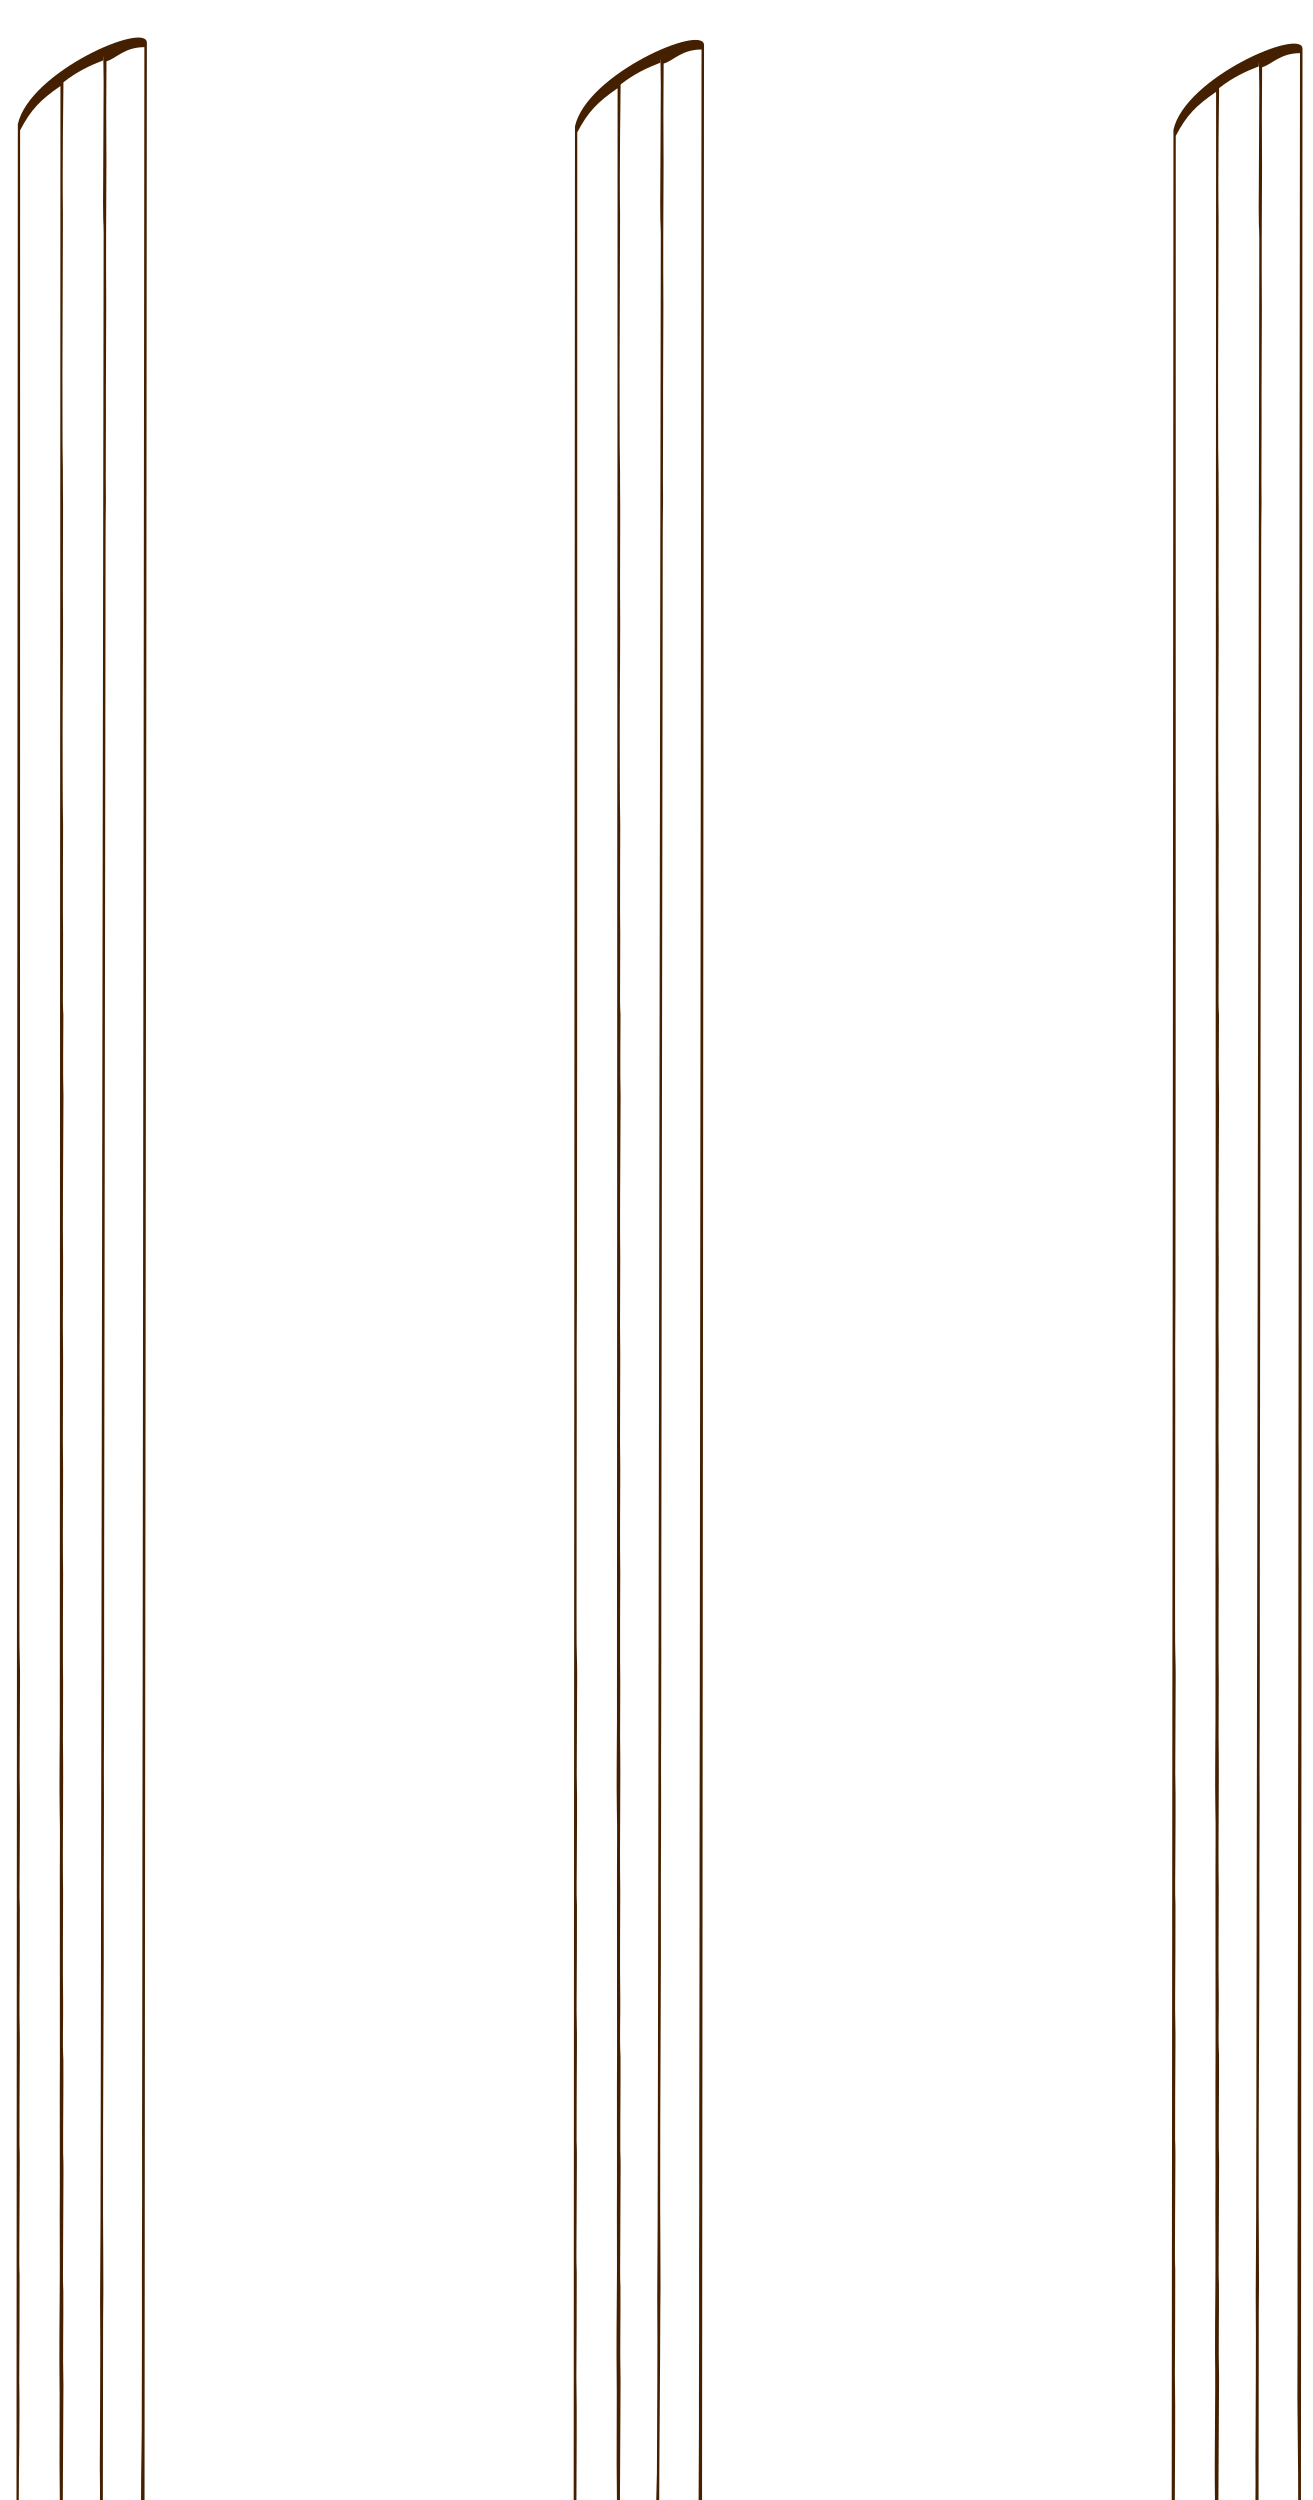
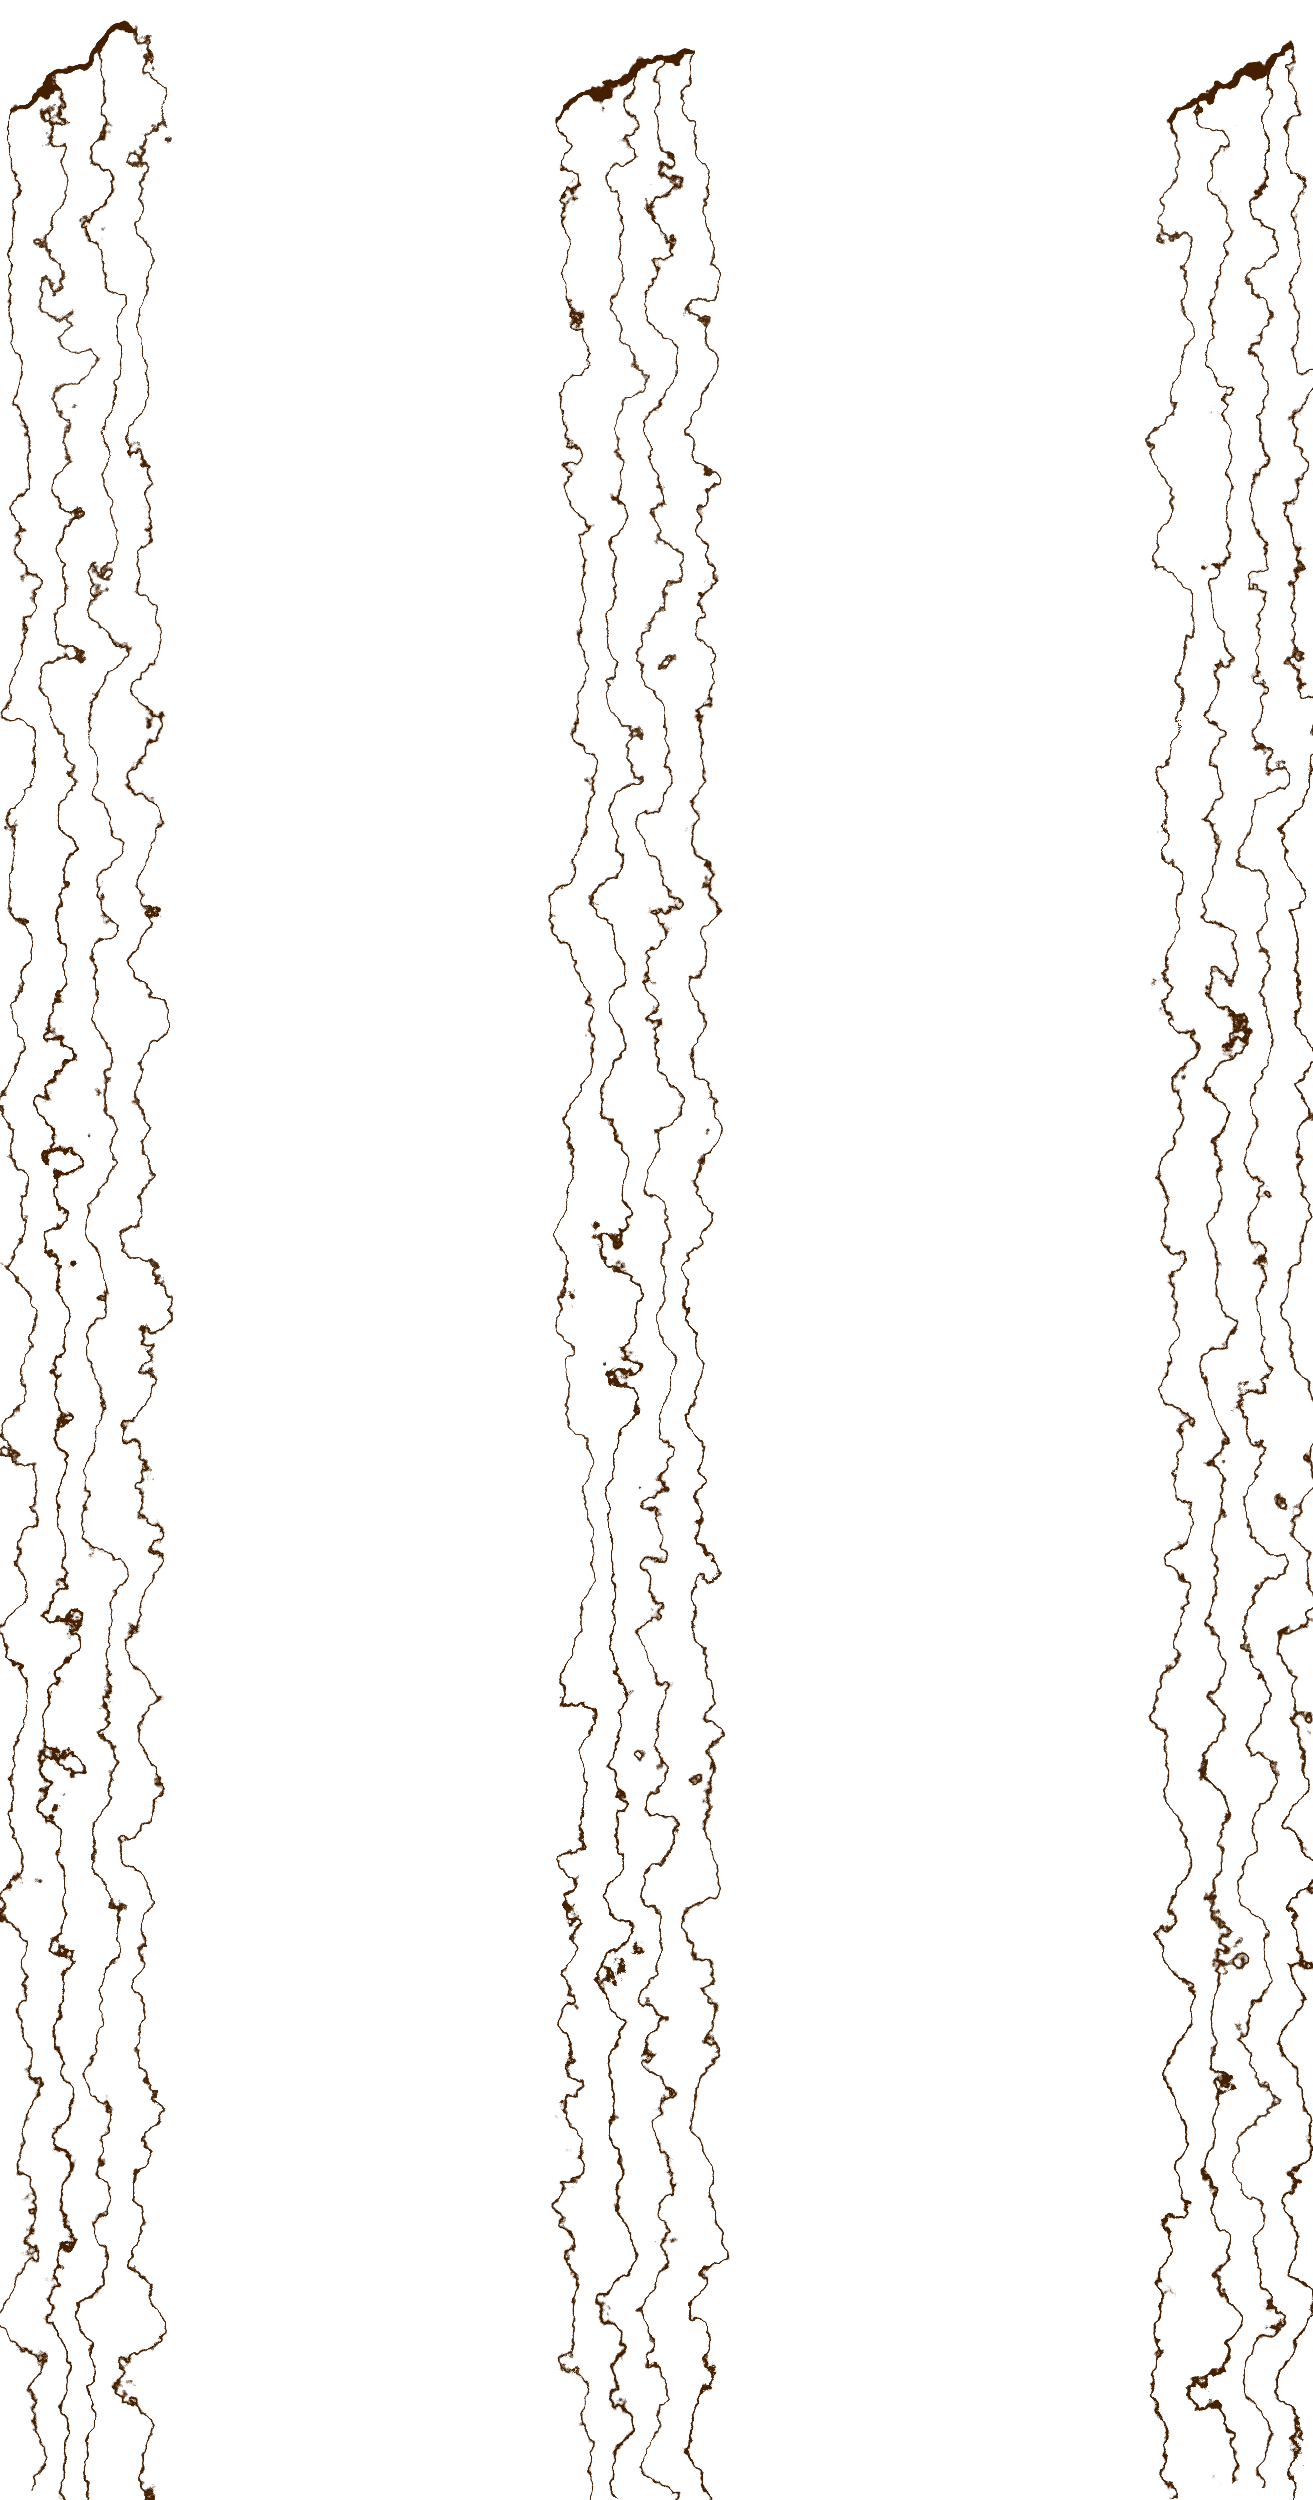
<svg xmlns="http://www.w3.org/2000/svg" height="932.464" width="489.656" version="1.1" viewBox="0 0 391.724 745.971" id="svg27">
  <defs id="defs19">
    <linearGradient id="linearGradient3757" x1="18.862" gradientUnits="userSpaceOnUse" y1="1523.2" gradientTransform="matrix(0.9823518,0,0,0.4810892,171.0985,11.90333)" x2="19.673" y2="58.254">
      <stop stop-color="#000000" offset="0" id="stop4" />
      <stop stop-color="#000000" stop-opacity="0" offset="1" id="stop6" />
    </linearGradient>
    <linearGradient id="linearGradient3001" x1="21.138" gradientUnits="userSpaceOnUse" x2="19.673" gradientTransform="matrix(0.9823518,0,0,0.4797877,349.6846,13.01177)" y1="1522.01" y2="58.254">
      <stop stop-color="#000000" offset="0" id="stop9" />
      <stop stop-color="#000000" stop-opacity="0" offset="1" id="stop11" />
    </linearGradient>
    <linearGradient id="linearGradient3001-4" x1="21.163" gradientUnits="userSpaceOnUse" x2="19.673" gradientTransform="matrix(0.9823518,0,0,0.4823935,4.851978,11.20074)" y1="1522.48" y2="58.254">
      <stop stop-color="#000000" offset="0" id="stop14" />
      <stop stop-color="#000000" stop-opacity="0" offset="1" id="stop16" />
    </linearGradient>
    <linearGradient y2="58.254" x2="19.673" gradientTransform="matrix(0.9823518,0,0,0.4810892,171.0985,11.90333)" y1="1523.2" gradientUnits="userSpaceOnUse" x1="18.862" id="linearGradient3757-972">
      <stop id="stop29" offset="0" stop-color="#452000" />
      <stop id="stop31" offset="1" stop-opacity="0" stop-color="#452000" />
    </linearGradient>
    <linearGradient y2="58.254" y1="1522.01" gradientTransform="matrix(0.9823518,0,0,0.4797877,349.6846,13.01177)" x2="19.673" gradientUnits="userSpaceOnUse" x1="21.138" id="linearGradient3001-671">
      <stop id="stop34" offset="0" stop-color="#452000" />
      <stop id="stop36" offset="1" stop-opacity="0" stop-color="#452000" />
    </linearGradient>
    <linearGradient y2="58.254" y1="1522.48" gradientTransform="matrix(0.9823518,0,0,0.4823935,4.851978,11.20074)" x2="19.673" gradientUnits="userSpaceOnUse" x1="21.163" id="linearGradient3001-4-2">
      <stop id="stop39" offset="0" stop-color="#452000" />
      <stop id="stop41" offset="1" stop-opacity="0" stop-color="#452000" />
    </linearGradient>
+     <filter height="1.4" y="-0.2" width="1.4" x="-0.2" style="color-interpolation-filters:sRGB;" id="filter76">
+       <feTurbulence baseFrequency="0.05" numOctaves="5" type="fractalNoise" result="result91" id="feTurbulence70" />
+       <feDisplacementMap scale="25" result="result5" xChannelSelector="R" in="SourceGraphic" in2="result91" id="feDisplacementMap72" />
+       <feComposite in="SourceGraphic" operator="atop" in2="result5" id="feComposite74" />
+     </filter>
+     <filter height="1.4" y="-0.2" width="1.4" x="-0.2" style="color-interpolation-filters:sRGB;" id="filter84">
+       <feTurbulence baseFrequency="0.05" numOctaves="5" type="fractalNoise" result="result91" id="feTurbulence78" />
+       <feDisplacementMap scale="25" result="result5" xChannelSelector="R" in="SourceGraphic" in2="result91" id="feDisplacementMap80" />
+       <feComposite in="SourceGraphic" operator="atop" in2="result5" id="feComposite82" />
+     </filter>
+     <filter height="1.4" y="-0.2" width="1.4" x="-0.2" style="color-interpolation-filters:sRGB;" id="filter92">
+       <feTurbulence baseFrequency="0.05" numOctaves="5" type="fractalNoise" result="result91" id="feTurbulence86" />
+       <feDisplacementMap scale="25" result="result5" xChannelSelector="R" in="SourceGraphic" in2="result91" id="feDisplacementMap88" />
+       <feComposite in="SourceGraphic" operator="atop" in2="result5" id="feComposite90" />
+     </filter>
  </defs>
-   <path style="fill:#452000;opacity:1" id="path21" fill="url(#linearGradient3757-972)" d="m171.181,745.98,0.818-0.015c0.012-11.322,0.2-25.34-0.012-36.636,0.024-10.458,0.14-20.913,0.104-31.38-0.063-1.699-0.105-3.436-0.091-5.174,0.058-8.243,0.085-16.498,0.12-24.743,0.015-3.063,0.067-6.162-0.069-9.172-0.027-9.365,0.075-18.727,0.098-28.084,0.075-4.703-0.156-9.358-0.085-14.061,0.04-9.355,0.129-18.729,0.093-28.085-0.181-4.135-0.034-8.363-0.043-12.54,0-8.946,0.185-17.925-0.016-26.842,0.009-7.065,0.072-14.13,0.089-21.194-0.001-4.589,0.114-9.212-0.05-13.767-0.147-5.032-0.044-10.137-0.097-15.206,0.05-19.891,0.001-39.771,0.057-59.661-0.008-10.894-0.05-21.802,0.053-32.688,0.132-78.88,0.064-246.195,0.098-347.223,3.271-6.226,5.948-8.956,12.031-13.182,0.013,84.803-0.103,158.421-0.108,243.222-0.038,81.424-0.034,162.863-0.081,244.286-0.015,8.687-0.174,17.396-0.032,26.073,0.164,6.228,0.016,12.495,0.038,18.743,0.06,18.224-0.038,36.451,0.019,54.676-0.078,12.695,0.015,25.4-0.02,38.094-0.084,11.337,0.078,22.7-0.05,34.022-0.053,5.791-0.09,11.584-0.082,17.376,0.197,14.061-0.095,29.103,0.12,43.159l0.903-0.013c0.019-11.603,0.166-23.981,0.185-35.584-0.23-9.352,0.044-18.765-0.039-28.154-0.08-1.618-0.104-3.287-0.091-4.941,0.043-8.576,0.084-17.152,0.117-25.73,0.009-3.329,0.083-6.706-0.071-9.984-0.039-9.308,0.118-18.622,0.066-27.923-0.294-5.741-0.005-11.714-0.073-17.555-0.155-10.775,0.001-21.571-0.007-32.349-0.211-15.107,0.174-30.252-0.048-45.353-0.033-7.526,0.133-15.057,0.003-22.573-0.048-8.813,0.035-17.631,0.051-26.443-0.116-8.855-0.05-17.734-0.015-26.601,0.067-5.814-0.1-11.629-0.046-17.444-0.004-6.869,0.061-13.717,0.058-20.577-0.191-12.701,0.114-25.44-0.058-38.139-0.018-3.242,0.002-6.486,0.017-9.731,0.03-10.003,0.109-19.99,0.145-29.983-0.199-7.989-0.027-16.034-0.025-24.052-0.062-1.342-0.135-2.711-0.139-4.104-0.03-8.867,0.135-17.733,0.006-26.598-0.03-8.562,0.034-17.127,0.053-25.689-0.189-10.555-0.092-15.372-0.147-27.275-0.02-14.649,0.238-29.299,0.085-43.942-0.029-10.5,0.127-21.006,0.001-31.503,0.084-9.792-0.361,6.927,0.01-79.474-0.199-13.136,0.146-38.175,0.158-39.049,4.036-3.181,7.874-4.972,11.809-6.492,0.072-4.65,0.158,5.043,0.18,6.662-0.057,10.214-0.105,20.429-0.147,30.645-0.012,3.254-0.066,6.519,0.019,9.753,0.061,1.442,0.131,2.869,0.13,4.334-0.267,171.694-0.537,343.386-0.805,515.079-0.053,25.921-0.057,51.849-0.139,77.757-0.061,7.496-0.077,14.99-0.122,22.481,0.147,16.563-0.046,33.145-0.08,49.708,0.036,3.865-0.176,6.955-0.212,10.835l0.884-0.007c0.054-18.772,0.292-36.634,0.319-55.41,0-2.609,0.031-5.215,0.069-7.81,0.019-23.03-0.312-7.946,0.12-99.007-0.053-15.474,0.028-30.953,0.065-46.429-0.043-6.865-0.029-13.747,0.013-20.617,0.015-34.391,0.064-3.926,0.047-50.607,0.128-95.792,0.276-191.574,0.401-287.366,0.055-9.825-0.051-19.698,0.115-29.507-0.106-6.764,0.064-23.124,0.005-32.455,0.005-8.622,0.057-17.239,0.095-25.857-0.112-14.057,0.002-28.131,0.056-42.19-0.11-15.738-0.038-14.002,0.021-29.749,2.897-0.788,5.252-4.175,11.302-4.203-0.165,148.496-0.315,296.996-0.476,445.493-0.04,28.242-0.031,56.491-0.106,84.737-0.044,9.586,0.024,19.172-0.018,28.759-0.062,20.163-0.001,40.317-0.091,60.475,0.046,13.534-0.008,27.07-0.042,40.61,0.052,13.817-0.018,27.641-0.043,41.463,0.053,10.743-0.088,18.929-0.097,29.672l1.031,0.003c0.16-245.078,0.425-487.433,0.588-732.511-0.032-6.517-34.992,8.535-38.507,24.215-0.04,89.112-0.118,178.226-0.166,267.328" />
-   <path style="fill:#452000;opacity:1" id="path23" fill="url(#linearGradient3001-671)" d="m350.556,745.978c0.012-11.292,0.229-26.162,0.018-37.427,0.025-10.43,0.14-20.856,0.104-31.296-0.063-1.695-0.105-3.427-0.091-5.16,0.058-8.22,0.085-16.454,0.12-24.676,0.015-3.055,0.068-6.145-0.069-9.147-0.028-9.339,0.075-18.677,0.098-28.009,0.075-4.69-0.156-9.333-0.085-14.023,0.039-9.33,0.129-18.678,0.093-28.009-0.181-4.124-0.033-8.34-0.043-12.506,0-8.922,0.185-17.877-0.016-26.77,0.01-7.046,0.073-14.092,0.089-21.137-0.001-4.576,0.114-9.187-0.05-13.729-0.147-5.019-0.044-10.11-0.096-15.165,0.049-19.837,0-39.663,0.057-59.499-0.01-10.865-0.05-21.743,0.053-32.6,0.132-78.666,0.064-245.529,0.098-346.284,3.271-6.209,5.948-8.932,12.031-13.147,0.013,84.573-0.103,157.993-0.108,242.564-0.038,81.204-0.034,162.423-0.081,243.625-0.015,8.664-0.174,17.349-0.032,26.002,0.164,6.211,0.016,12.461,0.038,18.692,0.06,18.175-0.038,36.353,0.019,54.528-0.079,12.661,0.015,25.331-0.021,37.991-0.085,11.306,0.078,22.639-0.05,33.93-0.052,5.776-0.09,11.553-0.082,17.329,0.197,14.023-0.235,29.9-0.019,43.918l1.025,0.004c0.019-11.572,0.184-24.808,0.202-36.38-0.23-9.326,0.044-18.714-0.038-28.078-0.08-1.614-0.104-3.278-0.09-4.928,0.042-8.553,0.085-17.106,0.117-25.66,0.01-3.32,0.084-6.688-0.071-9.957-0.039-9.283,0.118-18.571,0.067-27.848-0.294-5.726-0.01-11.682-0.074-17.508-0.155-10.746,0-21.513-0.01-32.262-0.211-15.067,0.174-30.171-0.048-45.23-0.033-7.506,0.133-15.016,0-22.512-0.048-8.789,0.034-17.584,0.051-26.372-0.116-8.831-0.049-17.686-0.016-26.529,0.068-5.798-0.1-11.597-0.046-17.397,0-6.85,0.061-13.68,0.058-20.521-0.191-12.667,0.114-25.371-0.058-38.035-0.018-3.233,0-6.468,0.017-9.705,0.03-9.976,0.109-19.936,0.145-29.902-0.199-7.968-0.028-15.991-0.025-23.987-0.062-1.339-0.135-2.704-0.139-4.093-0.029-8.843,0.135-17.685,0.01-26.525-0.029-8.539,0.033-17.08,0.053-25.619-0.189-10.526-0.091-15.331-0.147-27.201-0.02-14.609,0.238-29.22,0.085-43.823-0.029-10.471,0.127-20.949,0-31.418,0.084-9.766-0.361,6.909,0.01-79.258-0.199-13.1,0.146-38.072,0.158-38.943,4.036-3.172,7.874-4.959,11.809-6.474,0.073-4.638,0.158,5.03,0.18,6.644-0.057,10.186-0.105,20.374-0.148,30.562-0.012,3.246-0.066,6.501,0.019,9.726,0.061,1.438,0.131,2.861,0.13,4.323-0.267,171.229-0.538,342.457-0.805,513.686-0.053,25.851-0.057,51.709-0.139,77.547-0.061,7.476-0.077,14.95-0.122,22.42,0.147,16.518-0.045,33.055-0.08,49.573,0.035,3.855,0.036,7.802-0.001,11.672l0.924,0.004c0.054-18.721,0.04-37.413,0.067-56.138,0-2.602,0.031-5.201,0.07-7.789,0.02-22.968-0.312-7.924,0.12-98.74-0.053-15.432,0.028-30.869,0.065-46.304-0.043-6.847-0.029-13.71,0.013-20.561,0.015-34.298,0.064-3.915,0.046-50.47,0.128-95.533,0.276-191.055,0.401-286.589,0.055-9.798-0.051-19.644,0.115-29.427-0.106-6.746,0.064-23.062,0-32.367,0.01-8.599,0.057-17.193,0.095-25.787-0.112-14.019,0-28.055,0.056-42.076-0.11-15.695-0.038-13.964,0.022-29.669,2.897-0.785,5.252-4.164,11.302-4.191-0.168,148.098-0.318,296.196-0.48,444.291-0.04,28.166-0.031,56.338-0.106,84.507-0.044,9.56,0.025,19.121-0.019,28.681-0.063,20.108-0.001,40.208-0.091,60.311,0.046,13.498-0.01,26.997-0.041,40.5,0.052,13.779-0.018,27.566-0.042,41.35,0.053,10.714,0.244,19.755,0.234,30.469l0.828,0c0.16-244.415,0.297-486.989,0.46-731.404-0.032-6.499-34.992,8.512-38.507,24.149-0.04,88.871-0.118,177.744-0.166,266.605-0.108,145.666-0.233,294.988-0.352,440.652" />
-   <path style="fill:#452000;opacity:1" id="path25" fill="url(#linearGradient3001-4-2)" d="m4.919,745.98,0.685-0.017c0.012-11.353,0.348-24.119,0.137-35.446,0.024-10.487,0.14-20.969,0.104-31.465-0.063-1.704-0.105-3.445-0.091-5.188,0.058-8.265,0.084-16.543,0.12-24.81,0.015-3.072,0.067-6.178-0.069-9.197-0.027-9.39,0.075-18.778,0.098-28.161,0.075-4.715-0.156-9.383-0.085-14.1,0.04-9.38,0.129-18.779,0.093-28.161-0.181-4.146-0.034-8.386-0.044-12.574,0-8.97,0.185-17.974-0.016-26.915,0.009-7.084,0.072-14.168,0.089-21.252-0.001-4.601,0.114-9.237-0.05-13.804-0.147-5.046-0.044-10.165-0.097-15.247,0.05-19.945,0.001-39.879,0.057-59.822-0.008-10.923-0.05-21.861,0.053-32.777,0.132-79.094,0.064-246.863,0.098-348.165,3.271-6.243,5.948-8.98,12.031-13.218,0.013,85.033-0.103,158.851-0.108,243.881-0.038,81.645-0.034,163.305-0.081,244.949-0.015,8.71-0.174,17.443-0.032,26.143,0.164,6.245,0.016,12.528,0.038,18.794,0.06,18.274-0.038,36.55,0.019,54.824-0.078,12.73,0.015,25.469-0.02,38.198-0.084,11.368,0.078,22.762-0.05,34.115-0.053,5.807-0.09,11.615-0.082,17.423,0.197,14.099-0.081,27.884,0.135,41.978l0.891,0.013c0.019-11.634,0.163-22.774,0.182-34.409-0.23-9.377,0.044-18.815-0.039-28.23-0.08-1.623-0.104-3.295-0.091-4.955,0.043-8.6,0.084-17.199,0.117-25.799,0.009-3.338,0.083-6.724-0.071-10.011-0.039-9.333,0.118-18.672,0.066-27.999-0.294-5.757-0.005-11.746-0.073-17.603-0.155-10.804,0.001-21.63-0.008-32.437-0.211-15.148,0.174-30.334-0.048-45.476-0.033-7.547,0.133-15.098,0.003-22.634-0.048-8.837,0.035-17.679,0.051-26.515-0.116-8.879-0.05-17.782-0.016-26.673,0.067-5.83-0.1-11.66-0.046-17.491-0.004-6.887,0.061-13.754,0.058-20.633-0.191-12.736,0.114-25.509-0.058-38.242-0.018-3.251,0.002-6.503,0.017-9.757,0.03-10.03,0.109-20.044,0.145-30.064-0.199-8.011-0.027-16.077-0.025-24.117-0.062-1.346-0.135-2.719-0.139-4.115-0.03-8.891,0.135-17.781,0.006-26.669-0.03-8.585,0.034-17.173,0.053-25.759-0.189-10.583-0.092-15.414-0.147-27.349-0.02-14.689,0.238-29.379,0.085-44.061-0.029-10.528,0.127-21.062,0.001-31.589,0.084-9.819-0.361,6.946,0.01-79.689-0.199-13.171,0.146-38.279,0.158-39.155,4.036-3.19,7.874-4.986,11.809-6.51,0.072-4.663,0.158,5.057,0.18,6.68-0.057,10.241-0.105,20.485-0.147,30.728-0.012,3.263-0.066,6.537,0.019,9.779,0.061,1.446,0.131,2.876,0.13,4.346-0.267,172.159-0.537,344.317-0.805,516.476-0.053,25.991-0.057,51.989-0.139,77.968-0.061,7.516-0.077,15.031-0.122,22.542,0.147,16.608-0.046,33.235-0.08,49.842,0.036,3.876,0.09,5.675,0.054,9.566l0.857,0.006c0.054-18.823,0.054-35.448,0.081-54.274,0-2.616,0.031-5.229,0.069-7.831,0.019-23.093-0.312-7.967,0.12-99.276-0.053-15.516,0.028-31.036,0.065-46.555-0.043-6.884-0.029-13.784,0.012-20.673,0.015-34.484,0.064-3.936,0.047-50.744,0.128-96.052,0.276-192.093,0.401-288.145,0.055-9.851-0.051-19.751,0.115-29.587-0.106-6.782,0.063-23.187,0.005-32.543,0.005-8.646,0.057-17.286,0.095-25.927-0.112-14.095,0.002-28.207,0.056-42.305-0.11-15.781-0.038-14.04,0.021-29.83,2.897-0.79,5.252-4.186,11.302-4.214-0.165,148.899-0.315,297.801-0.476,446.701-0.04,28.319-0.031,56.644-0.106,84.966-0.044,9.612,0.024,19.224-0.018,28.837-0.062,20.217-0.001,40.426-0.091,60.639,0.046,13.571-0.008,27.144-0.041,40.72,0.052,13.854-0.017,27.716-0.043,41.575,0.053,10.772-0.216,17.686-0.225,28.458l1.049,0.015c0.16-245.744,0.536-487.474,0.699-733.216-0.032-6.534-34.992,8.559-38.507,24.28-0.04,89.353-0.118,178.709-0.166,268.052" />
+   <path style="fill:#452000;opacity:1;filter:url(#filter92)" id="path21" fill="url(#linearGradient3757-972)" d="m171.181,745.98,0.818-0.015c0.012-11.322,0.2-25.34-0.012-36.636,0.024-10.458,0.14-20.913,0.104-31.38-0.063-1.699-0.105-3.436-0.091-5.174,0.058-8.243,0.085-16.498,0.12-24.743,0.015-3.063,0.067-6.162-0.069-9.172-0.027-9.365,0.075-18.727,0.098-28.084,0.075-4.703-0.156-9.358-0.085-14.061,0.04-9.355,0.129-18.729,0.093-28.085-0.181-4.135-0.034-8.363-0.043-12.54,0-8.946,0.185-17.925-0.016-26.842,0.009-7.065,0.072-14.13,0.089-21.194-0.001-4.589,0.114-9.212-0.05-13.767-0.147-5.032-0.044-10.137-0.097-15.206,0.05-19.891,0.001-39.771,0.057-59.661-0.008-10.894-0.05-21.802,0.053-32.688,0.132-78.88,0.064-246.195,0.098-347.223,3.271-6.226,5.948-8.956,12.031-13.182,0.013,84.803-0.103,158.421-0.108,243.222-0.038,81.424-0.034,162.863-0.081,244.286-0.015,8.687-0.174,17.396-0.032,26.073,0.164,6.228,0.016,12.495,0.038,18.743,0.06,18.224-0.038,36.451,0.019,54.676-0.078,12.695,0.015,25.4-0.02,38.094-0.084,11.337,0.078,22.7-0.05,34.022-0.053,5.791-0.09,11.584-0.082,17.376,0.197,14.061-0.095,29.103,0.12,43.159l0.903-0.013c0.019-11.603,0.166-23.981,0.185-35.584-0.23-9.352,0.044-18.765-0.039-28.154-0.08-1.618-0.104-3.287-0.091-4.941,0.043-8.576,0.084-17.152,0.117-25.73,0.009-3.329,0.083-6.706-0.071-9.984-0.039-9.308,0.118-18.622,0.066-27.923-0.294-5.741-0.005-11.714-0.073-17.555-0.155-10.775,0.001-21.571-0.007-32.349-0.211-15.107,0.174-30.252-0.048-45.353-0.033-7.526,0.133-15.057,0.003-22.573-0.048-8.813,0.035-17.631,0.051-26.443-0.116-8.855-0.05-17.734-0.015-26.601,0.067-5.814-0.1-11.629-0.046-17.444-0.004-6.869,0.061-13.717,0.058-20.577-0.191-12.701,0.114-25.44-0.058-38.139-0.018-3.242,0.002-6.486,0.017-9.731,0.03-10.003,0.109-19.99,0.145-29.983-0.199-7.989-0.027-16.034-0.025-24.052-0.062-1.342-0.135-2.711-0.139-4.104-0.03-8.867,0.135-17.733,0.006-26.598-0.03-8.562,0.034-17.127,0.053-25.689-0.189-10.555-0.092-15.372-0.147-27.275-0.02-14.649,0.238-29.299,0.085-43.942-0.029-10.5,0.127-21.006,0.001-31.503,0.084-9.792-0.361,6.927,0.01-79.474-0.199-13.136,0.146-38.175,0.158-39.049,4.036-3.181,7.874-4.972,11.809-6.492,0.072-4.65,0.158,5.043,0.18,6.662-0.057,10.214-0.105,20.429-0.147,30.645-0.012,3.254-0.066,6.519,0.019,9.753,0.061,1.442,0.131,2.869,0.13,4.334-0.267,171.694-0.537,343.386-0.805,515.079-0.053,25.921-0.057,51.849-0.139,77.757-0.061,7.496-0.077,14.99-0.122,22.481,0.147,16.563-0.046,33.145-0.08,49.708,0.036,3.865-0.176,6.955-0.212,10.835l0.884-0.007c0.054-18.772,0.292-36.634,0.319-55.41,0-2.609,0.031-5.215,0.069-7.81,0.019-23.03-0.312-7.946,0.12-99.007-0.053-15.474,0.028-30.953,0.065-46.429-0.043-6.865-0.029-13.747,0.013-20.617,0.015-34.391,0.064-3.926,0.047-50.607,0.128-95.792,0.276-191.574,0.401-287.366,0.055-9.825-0.051-19.698,0.115-29.507-0.106-6.764,0.064-23.124,0.005-32.455,0.005-8.622,0.057-17.239,0.095-25.857-0.112-14.057,0.002-28.131,0.056-42.19-0.11-15.738-0.038-14.002,0.021-29.749,2.897-0.788,5.252-4.175,11.302-4.203-0.165,148.496-0.315,296.996-0.476,445.493-0.04,28.242-0.031,56.491-0.106,84.737-0.044,9.586,0.024,19.172-0.018,28.759-0.062,20.163-0.001,40.317-0.091,60.475,0.046,13.534-0.008,27.07-0.042,40.61,0.052,13.817-0.018,27.641-0.043,41.463,0.053,10.743-0.088,18.929-0.097,29.672l1.031,0.003c0.16-245.078,0.425-487.433,0.588-732.511-0.032-6.517-34.992,8.535-38.507,24.215-0.04,89.112-0.118,178.226-0.166,267.328" />
+   <path style="fill:#452000;opacity:1;filter:url(#filter84)" id="path23" fill="url(#linearGradient3001-671)" d="m350.556,745.978c0.012-11.292,0.229-26.162,0.018-37.427,0.025-10.43,0.14-20.856,0.104-31.296-0.063-1.695-0.105-3.427-0.091-5.16,0.058-8.22,0.085-16.454,0.12-24.676,0.015-3.055,0.068-6.145-0.069-9.147-0.028-9.339,0.075-18.677,0.098-28.009,0.075-4.69-0.156-9.333-0.085-14.023,0.039-9.33,0.129-18.678,0.093-28.009-0.181-4.124-0.033-8.34-0.043-12.506,0-8.922,0.185-17.877-0.016-26.77,0.01-7.046,0.073-14.092,0.089-21.137-0.001-4.576,0.114-9.187-0.05-13.729-0.147-5.019-0.044-10.11-0.096-15.165,0.049-19.837,0-39.663,0.057-59.499-0.01-10.865-0.05-21.743,0.053-32.6,0.132-78.666,0.064-245.529,0.098-346.284,3.271-6.209,5.948-8.932,12.031-13.147,0.013,84.573-0.103,157.993-0.108,242.564-0.038,81.204-0.034,162.423-0.081,243.625-0.015,8.664-0.174,17.349-0.032,26.002,0.164,6.211,0.016,12.461,0.038,18.692,0.06,18.175-0.038,36.353,0.019,54.528-0.079,12.661,0.015,25.331-0.021,37.991-0.085,11.306,0.078,22.639-0.05,33.93-0.052,5.776-0.09,11.553-0.082,17.329,0.197,14.023-0.235,29.9-0.019,43.918l1.025,0.004c0.019-11.572,0.184-24.808,0.202-36.38-0.23-9.326,0.044-18.714-0.038-28.078-0.08-1.614-0.104-3.278-0.09-4.928,0.042-8.553,0.085-17.106,0.117-25.66,0.01-3.32,0.084-6.688-0.071-9.957-0.039-9.283,0.118-18.571,0.067-27.848-0.294-5.726-0.01-11.682-0.074-17.508-0.155-10.746,0-21.513-0.01-32.262-0.211-15.067,0.174-30.171-0.048-45.23-0.033-7.506,0.133-15.016,0-22.512-0.048-8.789,0.034-17.584,0.051-26.372-0.116-8.831-0.049-17.686-0.016-26.529,0.068-5.798-0.1-11.597-0.046-17.397,0-6.85,0.061-13.68,0.058-20.521-0.191-12.667,0.114-25.371-0.058-38.035-0.018-3.233,0-6.468,0.017-9.705,0.03-9.976,0.109-19.936,0.145-29.902-0.199-7.968-0.028-15.991-0.025-23.987-0.062-1.339-0.135-2.704-0.139-4.093-0.029-8.843,0.135-17.685,0.01-26.525-0.029-8.539,0.033-17.08,0.053-25.619-0.189-10.526-0.091-15.331-0.147-27.201-0.02-14.609,0.238-29.22,0.085-43.823-0.029-10.471,0.127-20.949,0-31.418,0.084-9.766-0.361,6.909,0.01-79.258-0.199-13.1,0.146-38.072,0.158-38.943,4.036-3.172,7.874-4.959,11.809-6.474,0.073-4.638,0.158,5.03,0.18,6.644-0.057,10.186-0.105,20.374-0.148,30.562-0.012,3.246-0.066,6.501,0.019,9.726,0.061,1.438,0.131,2.861,0.13,4.323-0.267,171.229-0.538,342.457-0.805,513.686-0.053,25.851-0.057,51.709-0.139,77.547-0.061,7.476-0.077,14.95-0.122,22.42,0.147,16.518-0.045,33.055-0.08,49.573,0.035,3.855,0.036,7.802-0.001,11.672l0.924,0.004c0.054-18.721,0.04-37.413,0.067-56.138,0-2.602,0.031-5.201,0.07-7.789,0.02-22.968-0.312-7.924,0.12-98.74-0.053-15.432,0.028-30.869,0.065-46.304-0.043-6.847-0.029-13.71,0.013-20.561,0.015-34.298,0.064-3.915,0.046-50.47,0.128-95.533,0.276-191.055,0.401-286.589,0.055-9.798-0.051-19.644,0.115-29.427-0.106-6.746,0.064-23.062,0-32.367,0.01-8.599,0.057-17.193,0.095-25.787-0.112-14.019,0-28.055,0.056-42.076-0.11-15.695-0.038-13.964,0.022-29.669,2.897-0.785,5.252-4.164,11.302-4.191-0.168,148.098-0.318,296.196-0.48,444.291-0.04,28.166-0.031,56.338-0.106,84.507-0.044,9.56,0.025,19.121-0.019,28.681-0.063,20.108-0.001,40.208-0.091,60.311,0.046,13.498-0.01,26.997-0.041,40.5,0.052,13.779-0.018,27.566-0.042,41.35,0.053,10.714,0.244,19.755,0.234,30.469l0.828,0c0.16-244.415,0.297-486.989,0.46-731.404-0.032-6.499-34.992,8.512-38.507,24.149-0.04,88.871-0.118,177.744-0.166,266.605-0.108,145.666-0.233,294.988-0.352,440.652" />
+   <path style="fill:#452000;opacity:1;filter:url(#filter76)" id="path25" fill="url(#linearGradient3001-4-2)" d="m4.919,745.98,0.685-0.017c0.012-11.353,0.348-24.119,0.137-35.446,0.024-10.487,0.14-20.969,0.104-31.465-0.063-1.704-0.105-3.445-0.091-5.188,0.058-8.265,0.084-16.543,0.12-24.81,0.015-3.072,0.067-6.178-0.069-9.197-0.027-9.39,0.075-18.778,0.098-28.161,0.075-4.715-0.156-9.383-0.085-14.1,0.04-9.38,0.129-18.779,0.093-28.161-0.181-4.146-0.034-8.386-0.044-12.574,0-8.97,0.185-17.974-0.016-26.915,0.009-7.084,0.072-14.168,0.089-21.252-0.001-4.601,0.114-9.237-0.05-13.804-0.147-5.046-0.044-10.165-0.097-15.247,0.05-19.945,0.001-39.879,0.057-59.822-0.008-10.923-0.05-21.861,0.053-32.777,0.132-79.094,0.064-246.863,0.098-348.165,3.271-6.243,5.948-8.98,12.031-13.218,0.013,85.033-0.103,158.851-0.108,243.881-0.038,81.645-0.034,163.305-0.081,244.949-0.015,8.71-0.174,17.443-0.032,26.143,0.164,6.245,0.016,12.528,0.038,18.794,0.06,18.274-0.038,36.55,0.019,54.824-0.078,12.73,0.015,25.469-0.02,38.198-0.084,11.368,0.078,22.762-0.05,34.115-0.053,5.807-0.09,11.615-0.082,17.423,0.197,14.099-0.081,27.884,0.135,41.978l0.891,0.013c0.019-11.634,0.163-22.774,0.182-34.409-0.23-9.377,0.044-18.815-0.039-28.23-0.08-1.623-0.104-3.295-0.091-4.955,0.043-8.6,0.084-17.199,0.117-25.799,0.009-3.338,0.083-6.724-0.071-10.011-0.039-9.333,0.118-18.672,0.066-27.999-0.294-5.757-0.005-11.746-0.073-17.603-0.155-10.804,0.001-21.63-0.008-32.437-0.211-15.148,0.174-30.334-0.048-45.476-0.033-7.547,0.133-15.098,0.003-22.634-0.048-8.837,0.035-17.679,0.051-26.515-0.116-8.879-0.05-17.782-0.016-26.673,0.067-5.83-0.1-11.66-0.046-17.491-0.004-6.887,0.061-13.754,0.058-20.633-0.191-12.736,0.114-25.509-0.058-38.242-0.018-3.251,0.002-6.503,0.017-9.757,0.03-10.03,0.109-20.044,0.145-30.064-0.199-8.011-0.027-16.077-0.025-24.117-0.062-1.346-0.135-2.719-0.139-4.115-0.03-8.891,0.135-17.781,0.006-26.669-0.03-8.585,0.034-17.173,0.053-25.759-0.189-10.583-0.092-15.414-0.147-27.349-0.02-14.689,0.238-29.379,0.085-44.061-0.029-10.528,0.127-21.062,0.001-31.589,0.084-9.819-0.361,6.946,0.01-79.689-0.199-13.171,0.146-38.279,0.158-39.155,4.036-3.19,7.874-4.986,11.809-6.51,0.072-4.663,0.158,5.057,0.18,6.68-0.057,10.241-0.105,20.485-0.147,30.728-0.012,3.263-0.066,6.537,0.019,9.779,0.061,1.446,0.131,2.876,0.13,4.346-0.267,172.159-0.537,344.317-0.805,516.476-0.053,25.991-0.057,51.989-0.139,77.968-0.061,7.516-0.077,15.031-0.122,22.542,0.147,16.608-0.046,33.235-0.08,49.842,0.036,3.876,0.09,5.675,0.054,9.566l0.857,0.006c0.054-18.823,0.054-35.448,0.081-54.274,0-2.616,0.031-5.229,0.069-7.831,0.019-23.093-0.312-7.967,0.12-99.276-0.053-15.516,0.028-31.036,0.065-46.555-0.043-6.884-0.029-13.784,0.012-20.673,0.015-34.484,0.064-3.936,0.047-50.744,0.128-96.052,0.276-192.093,0.401-288.145,0.055-9.851-0.051-19.751,0.115-29.587-0.106-6.782,0.063-23.187,0.005-32.543,0.005-8.646,0.057-17.286,0.095-25.927-0.112-14.095,0.002-28.207,0.056-42.305-0.11-15.781-0.038-14.04,0.021-29.83,2.897-0.79,5.252-4.186,11.302-4.214-0.165,148.899-0.315,297.801-0.476,446.701-0.04,28.319-0.031,56.644-0.106,84.966-0.044,9.612,0.024,19.224-0.018,28.837-0.062,20.217-0.001,40.426-0.091,60.639,0.046,13.571-0.008,27.144-0.041,40.72,0.052,13.854-0.017,27.716-0.043,41.575,0.053,10.772-0.216,17.686-0.225,28.458l1.049,0.015c0.16-245.744,0.536-487.474,0.699-733.216-0.032-6.534-34.992,8.559-38.507,24.28-0.04,89.353-0.118,178.709-0.166,268.052" />
</svg>
